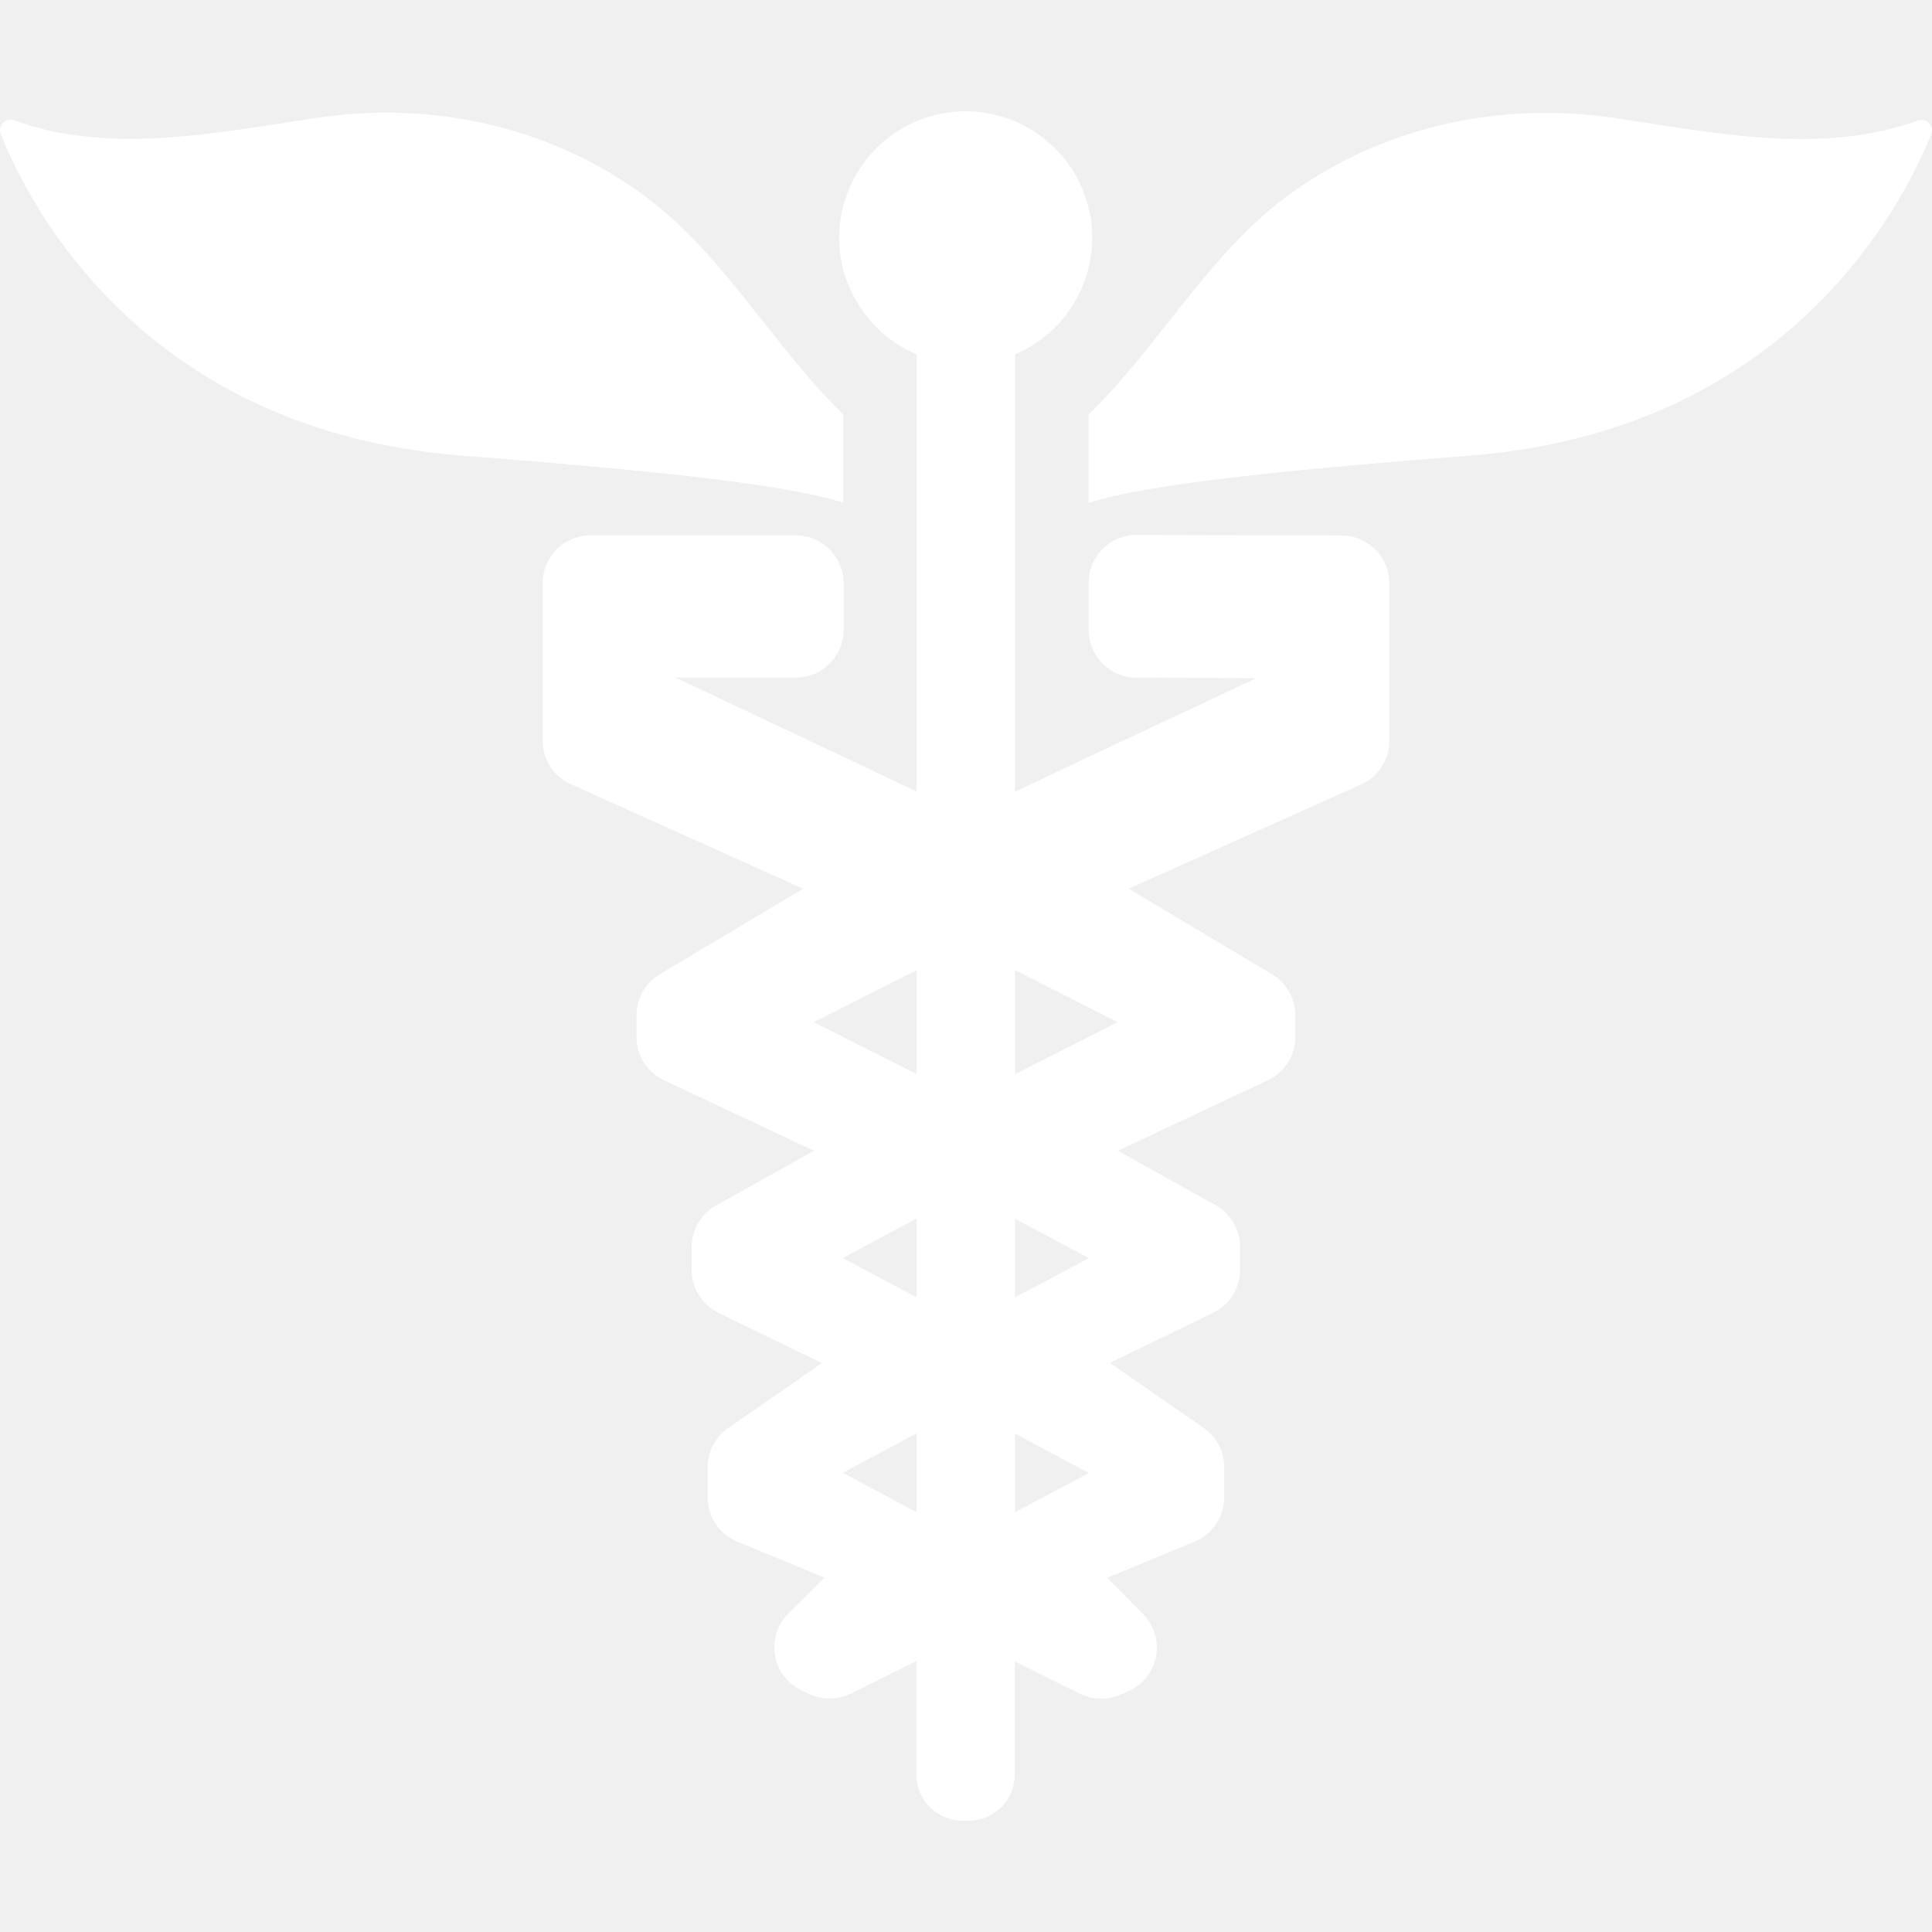
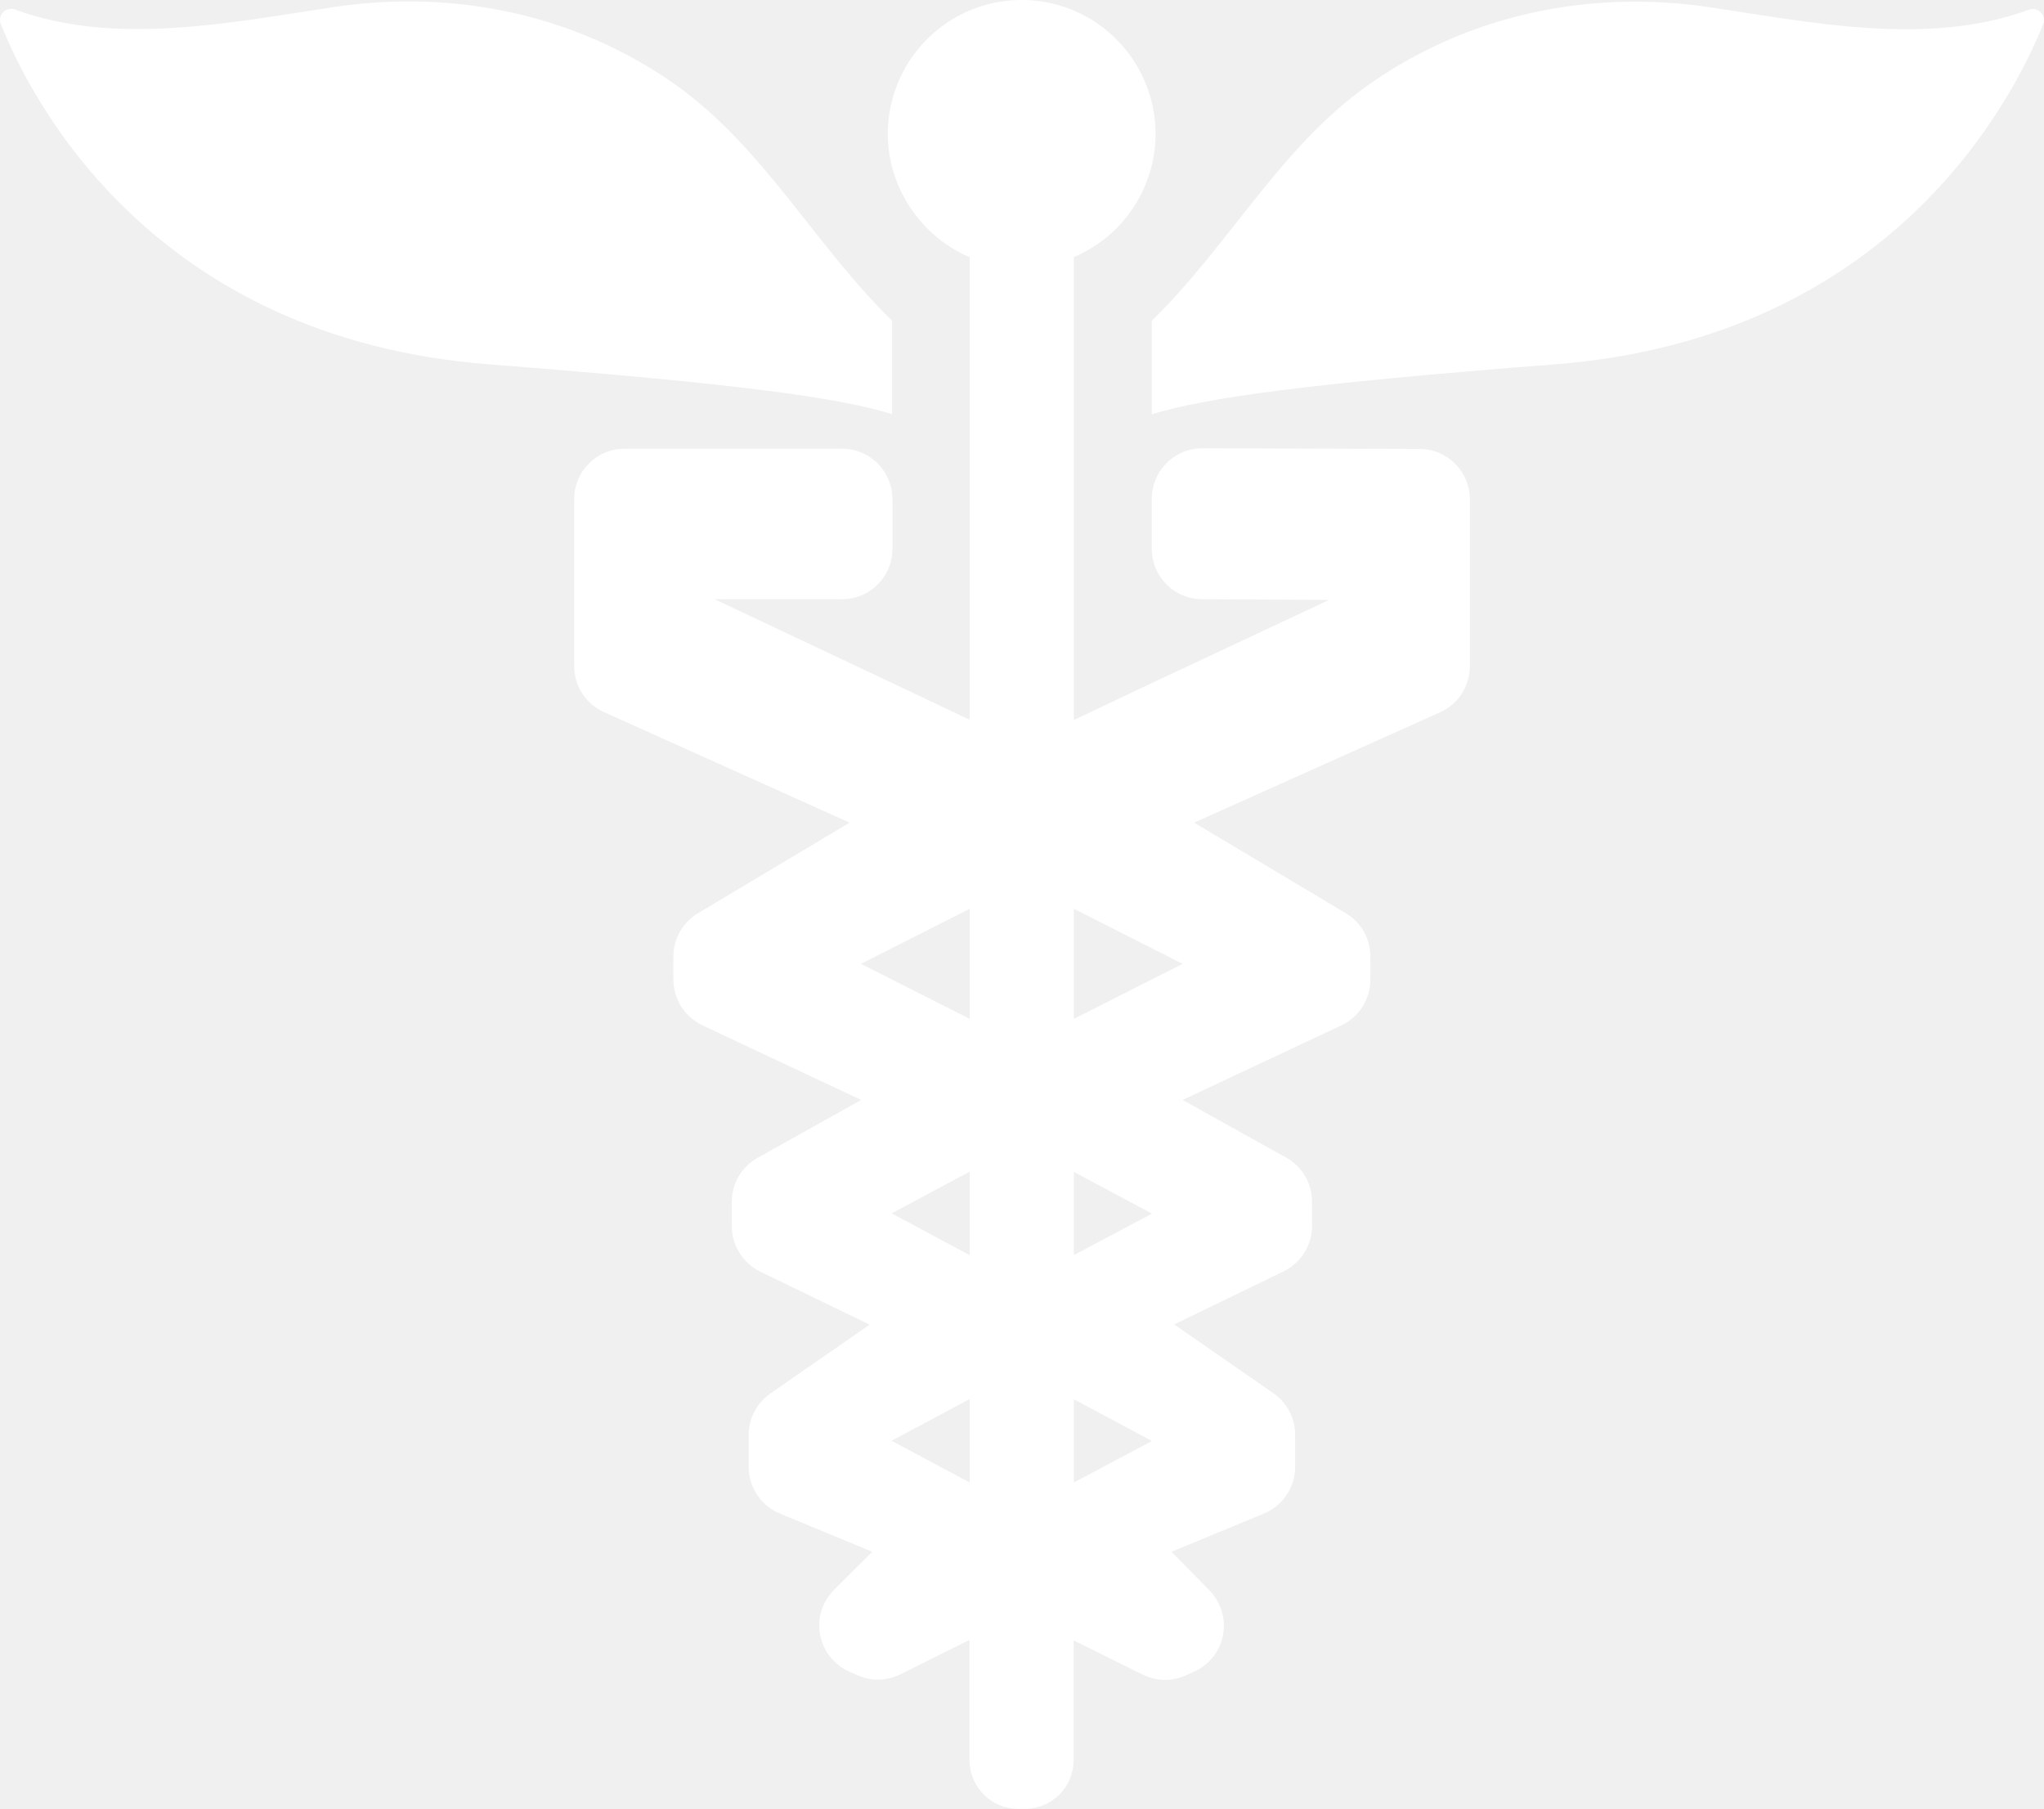
- <svg xmlns="http://www.w3.org/2000/svg" class="nc-icon glyph" version="1.1" id="Capa_1" x="0px" y="0px" width="920.828px" height="920.828px" viewBox="0 0 920.828 920.828" style="enable-background:new 0 0 0 0;" xml:space="preserve">
+ <svg xmlns="http://www.w3.org/2000/svg" version="1.1" id="Capa_1" x="0px" y="0px" width="920.829px" height="814.699px" viewBox="0 53.066 920.829 814.699" enable-background="new 0 53.066 920.829 814.699" xml:space="preserve">
  <g>
    <g>
-       <path fill="#ffffff" d="M401.867,239.564v-42.1c-34.399-33.4-57.699-77.8-97.1-105.9c-44.8-31.9-99.8-43.4-153.8-35.4    c-46.4,6.9-98.7,17.9-144.2,1.2c-4.1-1.5-8,2.5-6.4,6.5c13.8,34.9,68.7,141.6,220,153.3    C332.567,225.864,377.867,232.164,401.867,239.564z" />
-       <path fill="#ffffff" d="M913.968,57.464c-45.5,16.7-97.8,5.7-144.2-1.2c-54-8-109,3.5-153.8,35.4c-39.4,28-62.7,72.4-97.101,105.9v42.1    c24-7.4,69.301-13.8,181.5-22.5c151.2-11.7,206.101-118.4,220.101-153.2C922.067,59.964,918.067,55.964,913.968,57.464z" />
-       <path fill="#ffffff" d="M419.367,157.564c5.101,4.7,11,8.6,17.5,11.3v208.4l-17.5-8.3l-17.5-8.3l-79.899-37.7h57.399c10,0,18.5-6.5,21.5-15.5    c0.801-2.3,1.2-4.7,1.2-7.2v-22.4c0-2.5-0.399-5-1.2-7.2c-3-9-11.5-15.5-21.5-15.5h-98c-12.6,0-22.7,10.2-22.7,22.7v75.2    c0,9,5.3,17.101,13.4,20.7l110.7,49.8l-68.3,40.8c-6.9,4.101-11.101,11.5-11.101,19.5v10.4c0,8.8,5.101,16.8,13.101,20.6    l71.5,33.601l-46.7,26.1c-7.2,4-11.6,11.601-11.6,19.8v10.9c0,8.7,5,16.7,12.8,20.5l49.3,23.9l-44.7,31    c-6.1,4.199-9.8,11.199-9.8,18.699v14.4c0,9.2,5.6,17.5,14.1,21l41.601,17.2l-17.2,17.1c-4.3,4.3-6.7,10-6.7,16.101l0,0    c0,9,5.3,17.1,13.4,20.699l3.8,1.7c4.9,2.2,10.4,2.601,15.5,1.101c1.3-0.4,2.6-0.9,3.9-1.5l13.6-6.801l17.5-8.699v54.1    c0,12.2,9.8,22,22,22h2.9c12.199,0,22-9.8,22-22v-53.9l17.5,8.7l13.6,6.7c1.2,0.6,2.5,1.1,3.9,1.5c5.1,1.5,10.6,1.1,15.5-1.1    l3.8-1.7c8.2-3.7,13.399-11.8,13.399-20.7l0,0c0-6-2.399-11.8-6.699-16.1l-16.9-17.2l41.6-17.2c8.5-3.5,14.101-11.8,14.101-21    v-14.5c0-7.5-3.601-14.4-9.8-18.7l-44.7-31l49.3-23.899c7.8-3.801,12.8-11.7,12.8-20.5v-10.9c0-8.2-4.399-15.8-11.6-19.8l-46.7-26    l71.5-33.601c8-3.699,13.1-11.8,13.1-20.6v-10.4c0-8-4.199-15.399-11.1-19.5l-68.3-40.8l110.8-49.7    c8.2-3.699,13.4-11.8,13.4-20.699v-75.2c0-12.6-10.2-22.7-22.7-22.7l-97.9-0.3c-10,0-18.5,6.5-21.5,15.5c-0.8,2.3-1.2,4.7-1.2,7.3    v22.4c0,2.5,0.4,5,1.2,7.3c3,9,11.5,15.5,21.5,15.5l57.2,0.3l-80,37.5l-17.5,8.3l-17.5,8.3v-208.5c6.5-2.8,12.4-6.6,17.5-11.3    c8.4-7.8,14.6-18.1,17.5-29.6c1.2-4.7,1.8-9.5,1.8-14.6c0-5-0.6-9.9-1.8-14.6c-1.5-5.9-3.8-11.5-6.9-16.6    c-10.6-17.4-29.699-29.1-51.6-29.1s-41,11.6-51.6,29.1c-3.101,5.1-5.4,10.7-6.9,16.6c-1.2,4.7-1.8,9.5-1.8,14.6    c0,5,0.6,9.9,1.8,14.6C404.768,139.464,410.968,149.664,419.367,157.564z M436.867,618.364l-35.199-18.8l35.199-18.8V618.364z     M387.867,487.165l49-24.801v49.601L387.867,487.165z M401.668,701.964l35.199-18.8v37.6L401.668,701.964z M483.768,720.764v-37.5    l35.2,18.8L483.768,720.764z M483.768,618.364v-37.5l35.2,18.801L483.768,618.364z M532.768,487.165l-49,24.8v-49.601    L532.768,487.165z" />
+       <path fill="#FFFFFF" d="M401.867,239.564v-42.1c-34.399-33.4-57.699-77.8-97.1-105.9c-44.8-31.9-99.8-43.4-153.8-35.4    c-46.4,6.9-98.7,17.9-144.2,1.2c-4.1-1.5-8,2.5-6.4,6.5c13.8,34.9,68.7,141.6,220,153.3    C332.567,225.864,377.867,232.164,401.867,239.564z" />
+       <path fill="#FFFFFF" d="M913.968,57.464c-45.5,16.7-97.8,5.7-144.2-1.2c-54-8-109,3.5-153.8,35.4    c-39.399,28-62.7,72.4-97.101,105.9v42.1c24-7.4,69.301-13.8,181.5-22.5c151.2-11.7,206.101-118.4,220.101-153.2    C922.067,59.964,918.067,55.964,913.968,57.464z" />
+       <path fill="#FFFFFF" d="M419.367,157.564c5.101,4.7,11,8.6,17.5,11.3v208.4l-17.5-8.3l-17.5-8.3l-79.899-37.7h57.399    c10,0,18.5-6.5,21.5-15.5c0.801-2.3,1.2-4.7,1.2-7.2v-22.4c0-2.5-0.399-5-1.2-7.2c-3-9-11.5-15.5-21.5-15.5h-98    c-12.6,0-22.7,10.2-22.7,22.7v75.2c0,9,5.3,17.101,13.4,20.7l110.7,49.8l-68.3,40.8c-6.899,4.101-11.101,11.5-11.101,19.5v10.399    c0,8.8,5.101,16.8,13.101,20.601l71.5,33.601l-46.7,26.1c-7.199,4-11.6,11.602-11.6,19.801v10.899c0,8.7,5,16.7,12.8,20.5    l49.3,23.9l-44.699,31c-6.101,4.199-9.801,11.199-9.801,18.699v14.399c0,9.2,5.601,17.5,14.101,21l41.601,17.2l-17.2,17.101    c-4.3,4.3-6.699,10-6.699,16.101l0,0c0,9,5.3,17.1,13.399,20.699l3.8,1.7c4.9,2.199,10.4,2.601,15.5,1.101    c1.301-0.4,2.601-0.9,3.9-1.5l13.6-6.801l17.5-8.699v54.1c0,12.2,9.801,22,22,22h2.9c12.199,0,22-9.8,22-22v-53.899l17.5,8.699    l13.6,6.7c1.2,0.601,2.5,1.101,3.9,1.5c5.1,1.5,10.6,1.101,15.5-1.1l3.8-1.7c8.2-3.7,13.399-11.8,13.399-20.7l0,0    c0-6-2.399-11.8-6.699-16.1l-16.9-17.2l41.601-17.2c8.5-3.5,14.101-11.8,14.101-21v-14.5c0-7.5-3.601-14.399-9.8-18.7l-44.7-31    l49.3-23.898c7.8-3.801,12.8-11.7,12.8-20.5v-10.9c0-8.199-4.398-15.8-11.6-19.8l-46.7-26l71.5-33.601    c8-3.699,13.101-11.801,13.101-20.601v-10.399c0-8-4.199-15.399-11.101-19.5l-68.3-40.801l110.8-49.7    c8.2-3.699,13.4-11.8,13.4-20.699v-75.2c0-12.6-10.2-22.7-22.7-22.7l-97.9-0.3c-10,0-18.5,6.5-21.5,15.5    c-0.8,2.3-1.199,4.7-1.199,7.3v22.4c0,2.5,0.399,5,1.199,7.3c3,9,11.5,15.5,21.5,15.5l57.2,0.3l-80,37.5l-17.5,8.3l-17.5,8.3    v-208.5c6.5-2.8,12.4-6.6,17.5-11.3c8.4-7.8,14.601-18.1,17.5-29.6c1.2-4.7,1.8-9.5,1.8-14.6c0-5-0.6-9.9-1.8-14.6    c-1.5-5.9-3.8-11.5-6.899-16.6c-10.601-17.4-29.699-29.1-51.601-29.1c-21.9,0-41,11.6-51.6,29.1c-3.102,5.1-5.4,10.7-6.9,16.6    c-1.2,4.7-1.8,9.5-1.8,14.6c0,5,0.601,9.9,1.8,14.6C404.768,139.464,410.968,149.664,419.367,157.564z M436.867,618.364    l-35.199-18.8l35.199-18.801V618.364z M387.867,487.165l49-24.801v49.601L387.867,487.165z M401.668,701.964l35.199-18.8v37.6    L401.668,701.964z M483.768,720.764v-37.5l35.2,18.801L483.768,720.764z M483.768,618.364v-37.5l35.2,18.801L483.768,618.364z     M532.768,487.165l-49,24.8v-49.601L532.768,487.165z" />
    </g>
  </g>
-   <g>
- </g>
-   <g>
- </g>
-   <g>
- </g>
-   <g>
- </g>
-   <g>
- </g>
-   <g>
- </g>
-   <g>
- </g>
-   <g>
- </g>
-   <g>
- </g>
-   <g>
- </g>
-   <g>
- </g>
-   <g>
- </g>
-   <g>
- </g>
-   <g>
- </g>
-   <g>
- </g>
</svg>
